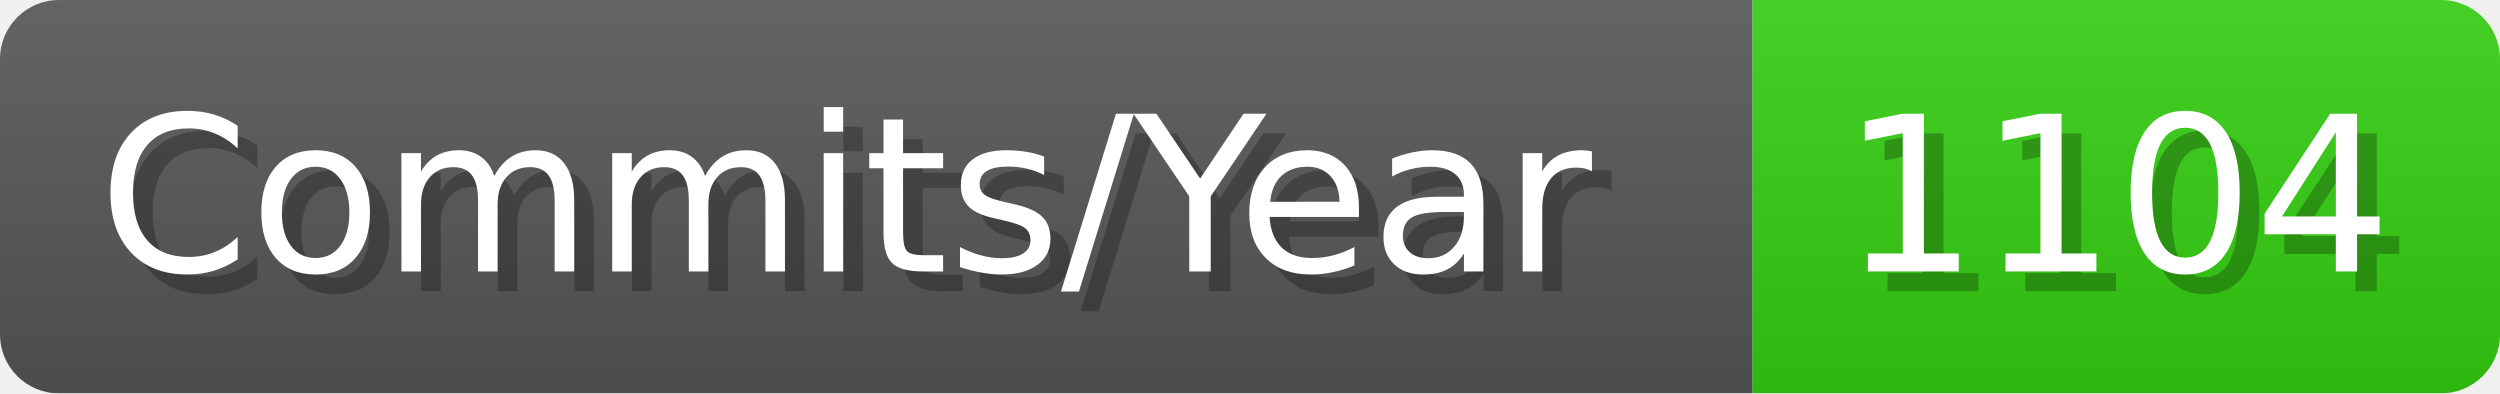
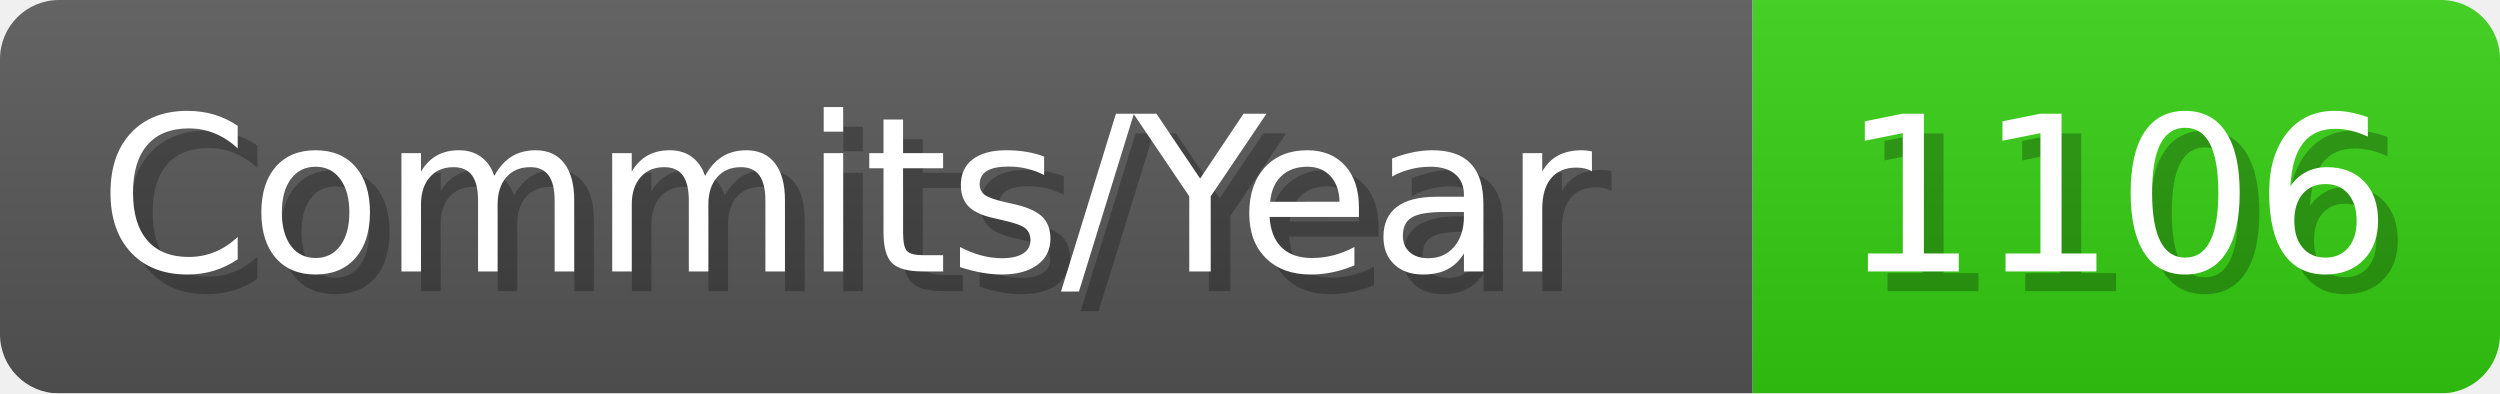
- <svg xmlns="http://www.w3.org/2000/svg" width="127.1" height="20" viewBox="0 0 1271 200" role="img" aria-label="Commits/Year: 1104">
+ <svg xmlns="http://www.w3.org/2000/svg" width="127.1" height="20" viewBox="0 0 1271 200" role="img" aria-label="Commits/Year: 1106">
  <linearGradient id="aUPdi" x2="0" y2="100%">
    <stop offset="0" stop-opacity=".1" stop-color="#EEE" />
    <stop offset="1" stop-opacity=".1" />
  </linearGradient>
  <mask id="WfAiQ">
    <rect width="1271" height="200" rx="30" fill="#FFF" />
  </mask>
  <g mask="url(#WfAiQ)">
    <rect width="891" height="200" fill="#555" />
    <rect width="380" height="200" fill="#3C1" x="891" />
    <rect width="1271" height="200" fill="url(#aUPdi)" />
  </g>
  <g aria-hidden="true" fill="#fff" text-anchor="start" font-family="Verdana,DejaVu Sans,sans-serif" font-size="110">
    <text x="60" y="148" textLength="791" fill="#000" opacity="0.25">Commits/Year</text>
    <text x="50" y="138" textLength="791">Commits/Year</text>
-     <text x="946" y="148" textLength="280" fill="#000" opacity="0.25">1104</text>
-     <text x="936" y="138" textLength="280">1104</text>
+     <text x="946" y="148" textLength="280" fill="#000" opacity="0.25">1106</text>
+     <text x="936" y="138" textLength="280">1106</text>
  </g>
</svg>
